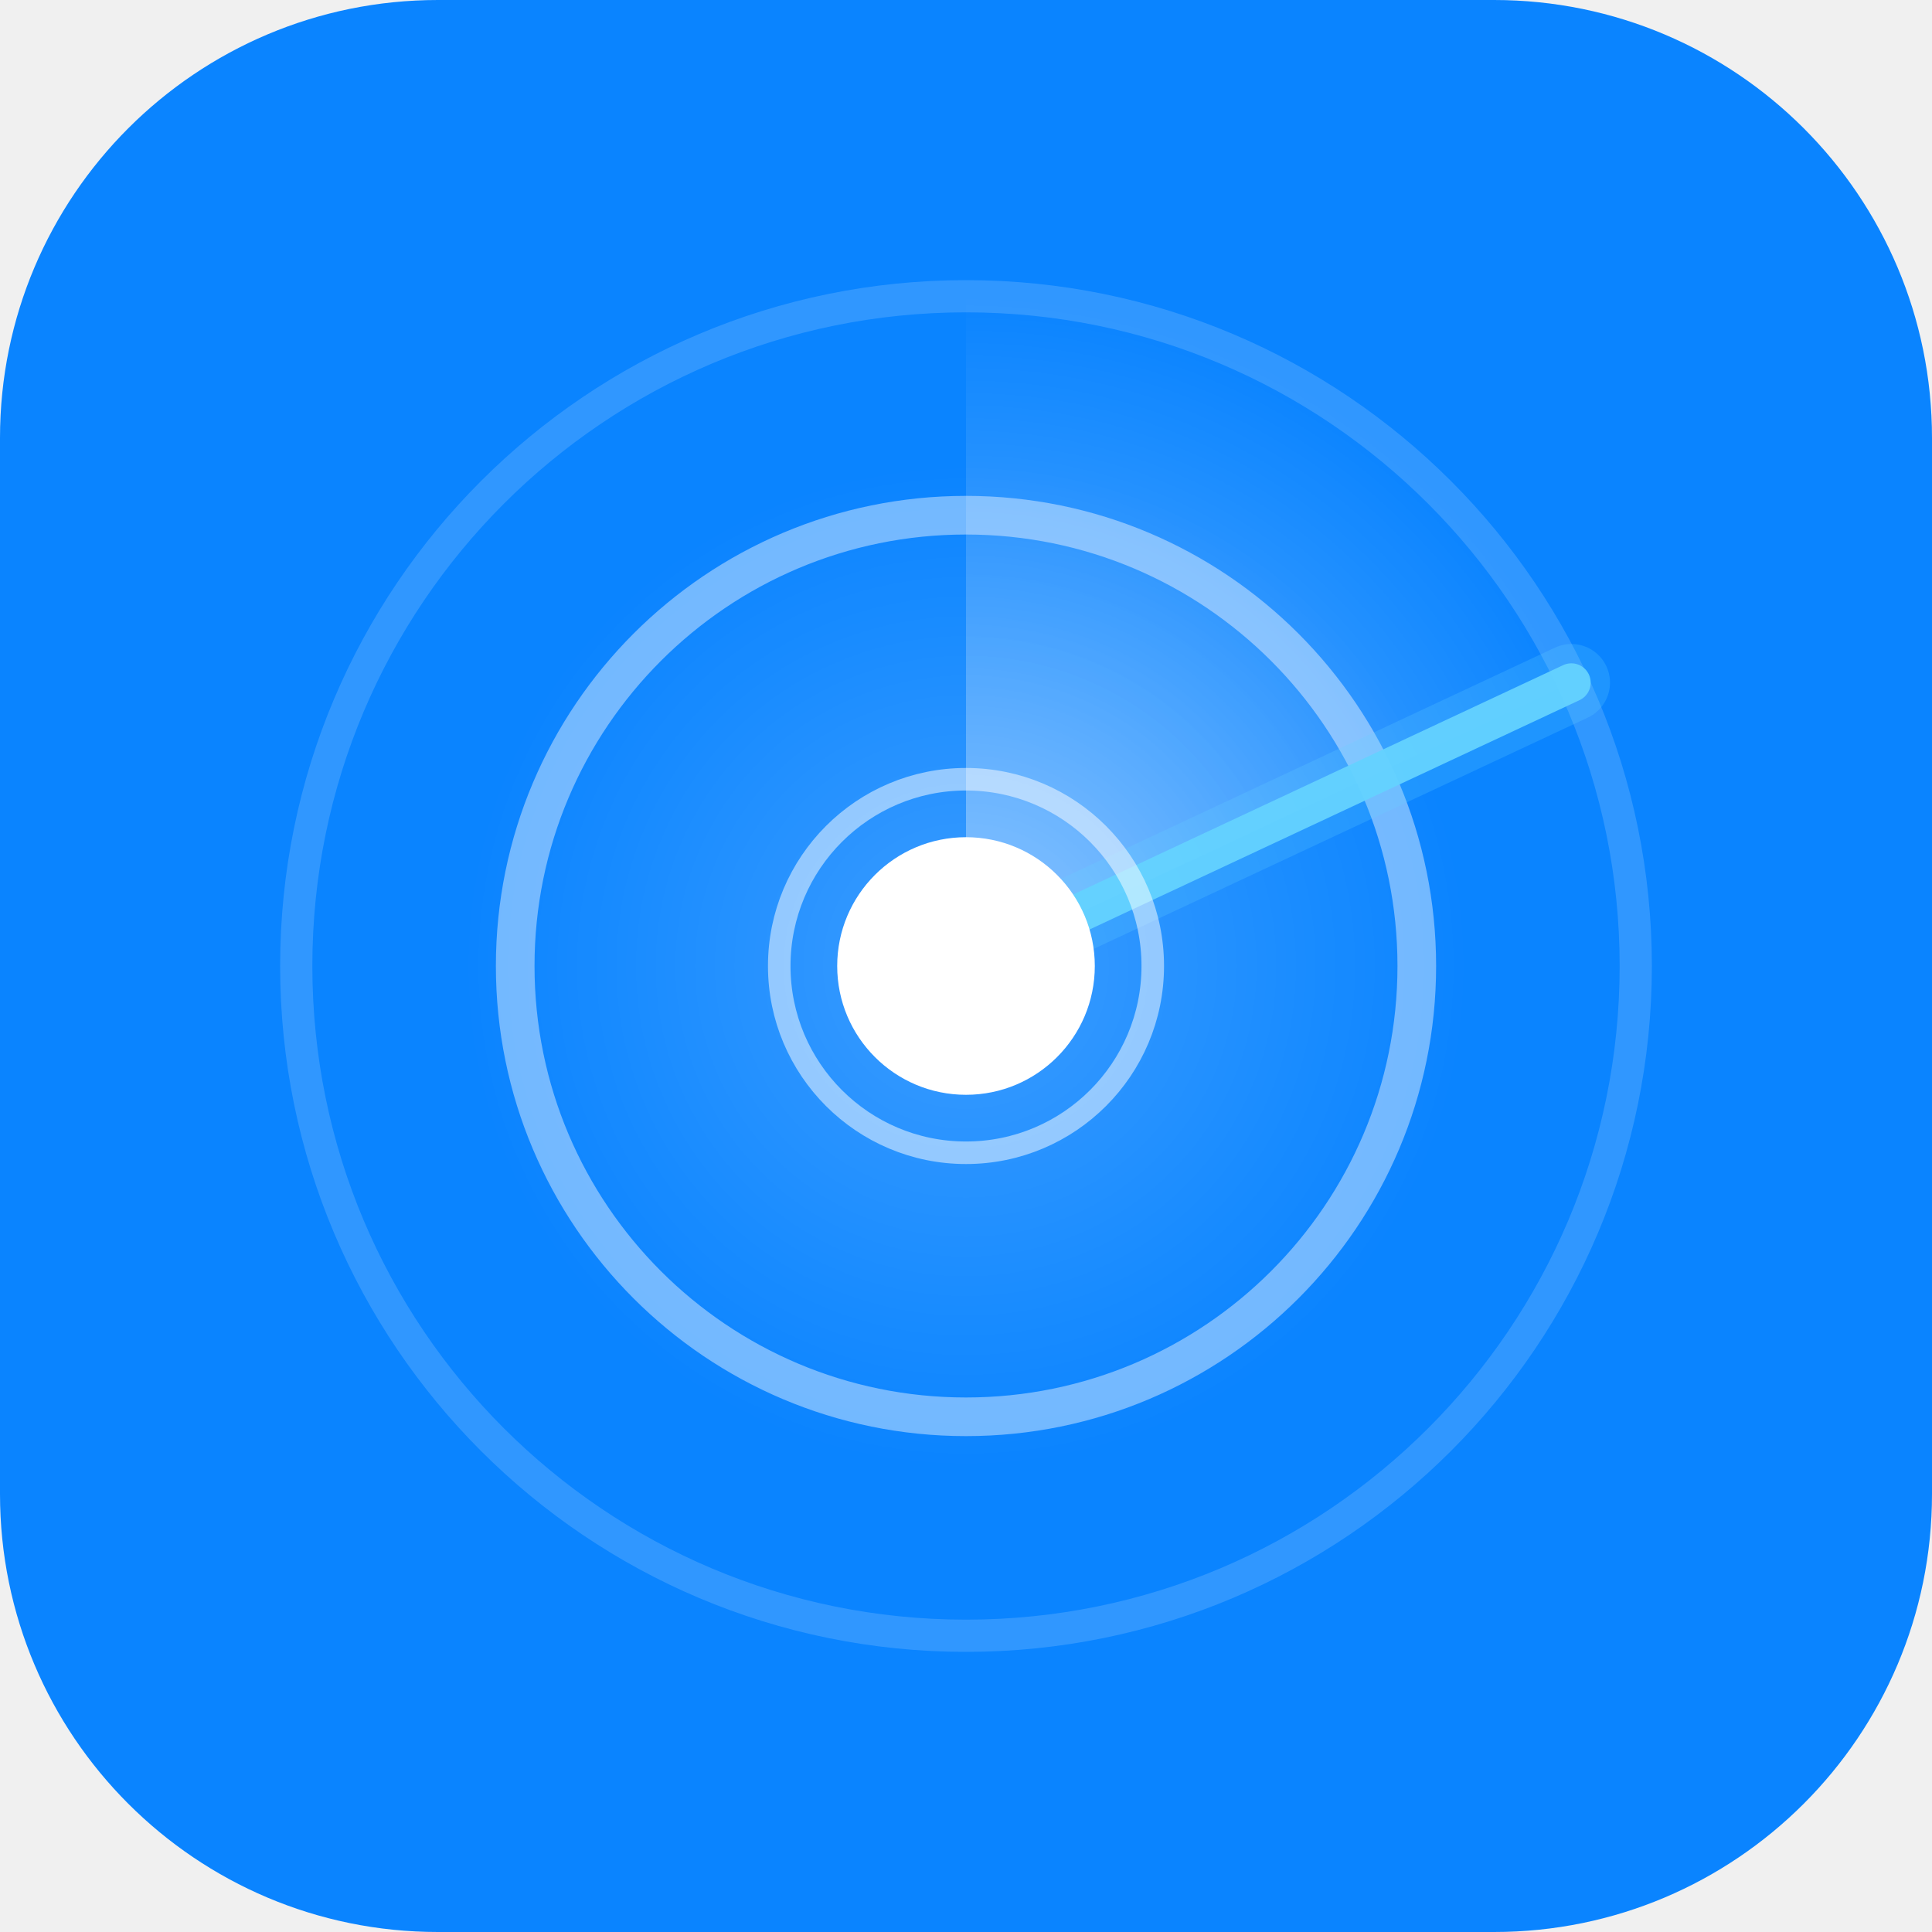
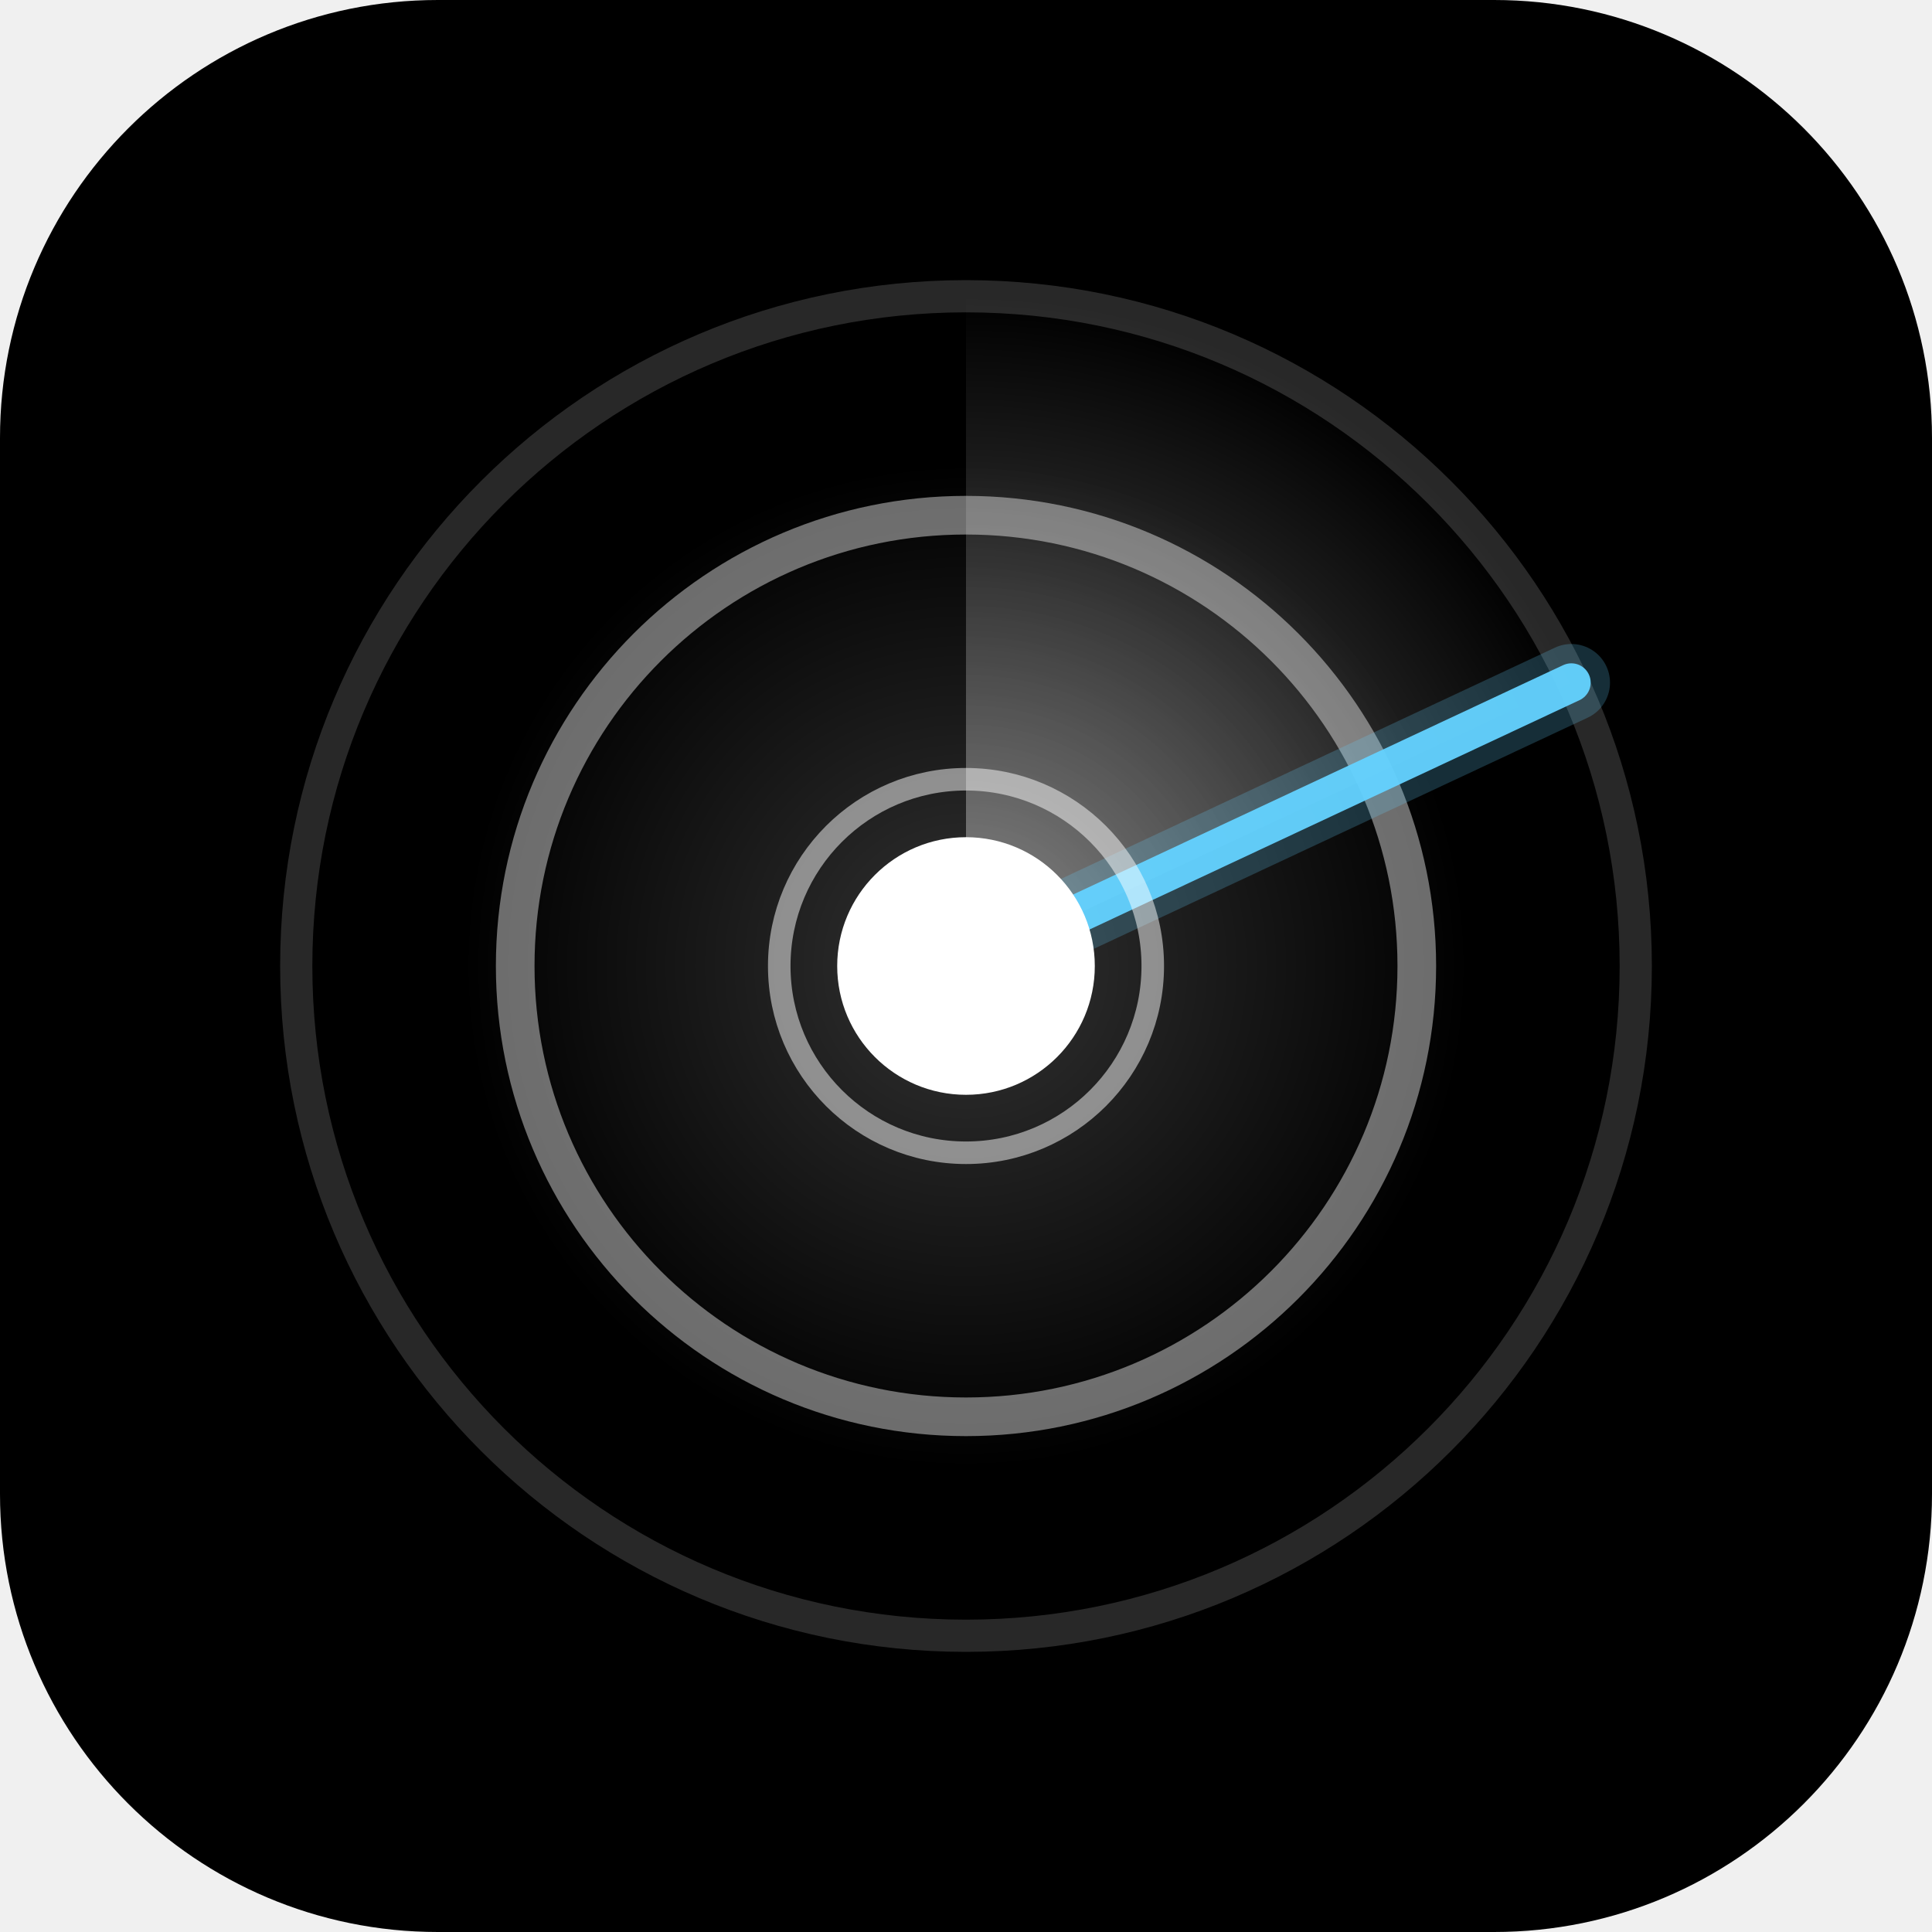
<svg xmlns="http://www.w3.org/2000/svg" width="1024" height="1024" viewBox="0 0 300 300">
  <defs>
    <radialGradient id="centerGlow" cx="150" cy="150" r="78" gradientUnits="userSpaceOnUse">
      <stop offset="0%" stop-color="#FFFFFF" stop-opacity="0.20" />
      <stop offset="100%" stop-color="#FFFFFF" stop-opacity="0" />
    </radialGradient>
    <radialGradient id="sweepGrad" cx="150" cy="150" r="104" gradientUnits="userSpaceOnUse">
      <stop offset="0%" stop-color="#FFFFFF" stop-opacity="0.42" />
      <stop offset="100%" stop-color="#FFFFFF" stop-opacity="0" />
    </radialGradient>
  </defs>
-   <rect width="300" height="300" rx="68" fill="#0A84FF" />
+   <rect width="300" height="300" rx="68" fill="#000000" />
  <circle cx="150" cy="150" r="78" fill="url(#centerGlow)" />
  <circle cx="150" cy="150" r="104" fill="none" stroke="#FFFFFF" stroke-width="5" opacity="0.16" />
  <circle cx="150" cy="150" r="70" fill="none" stroke="#FFFFFF" stroke-width="6" opacity="0.42" />
  <path d="M150,150 L150,46 A104,104 0 0 1 244,106 Z" fill="url(#sweepGrad)" />
  <line x1="150" y1="150" x2="244" y2="106" stroke="#64D2FF" stroke-width="12" stroke-linecap="round" opacity="0.22" />
  <line x1="150" y1="150" x2="244" y2="106" stroke="#64D2FF" stroke-width="6" stroke-linecap="round" opacity="0.95" />
  <circle cx="150" cy="150" r="29" fill="none" stroke="#FFFFFF" stroke-width="3.5" opacity="0.5" />
  <circle cx="150" cy="150" r="20" fill="#FFFFFF" />
</svg>
